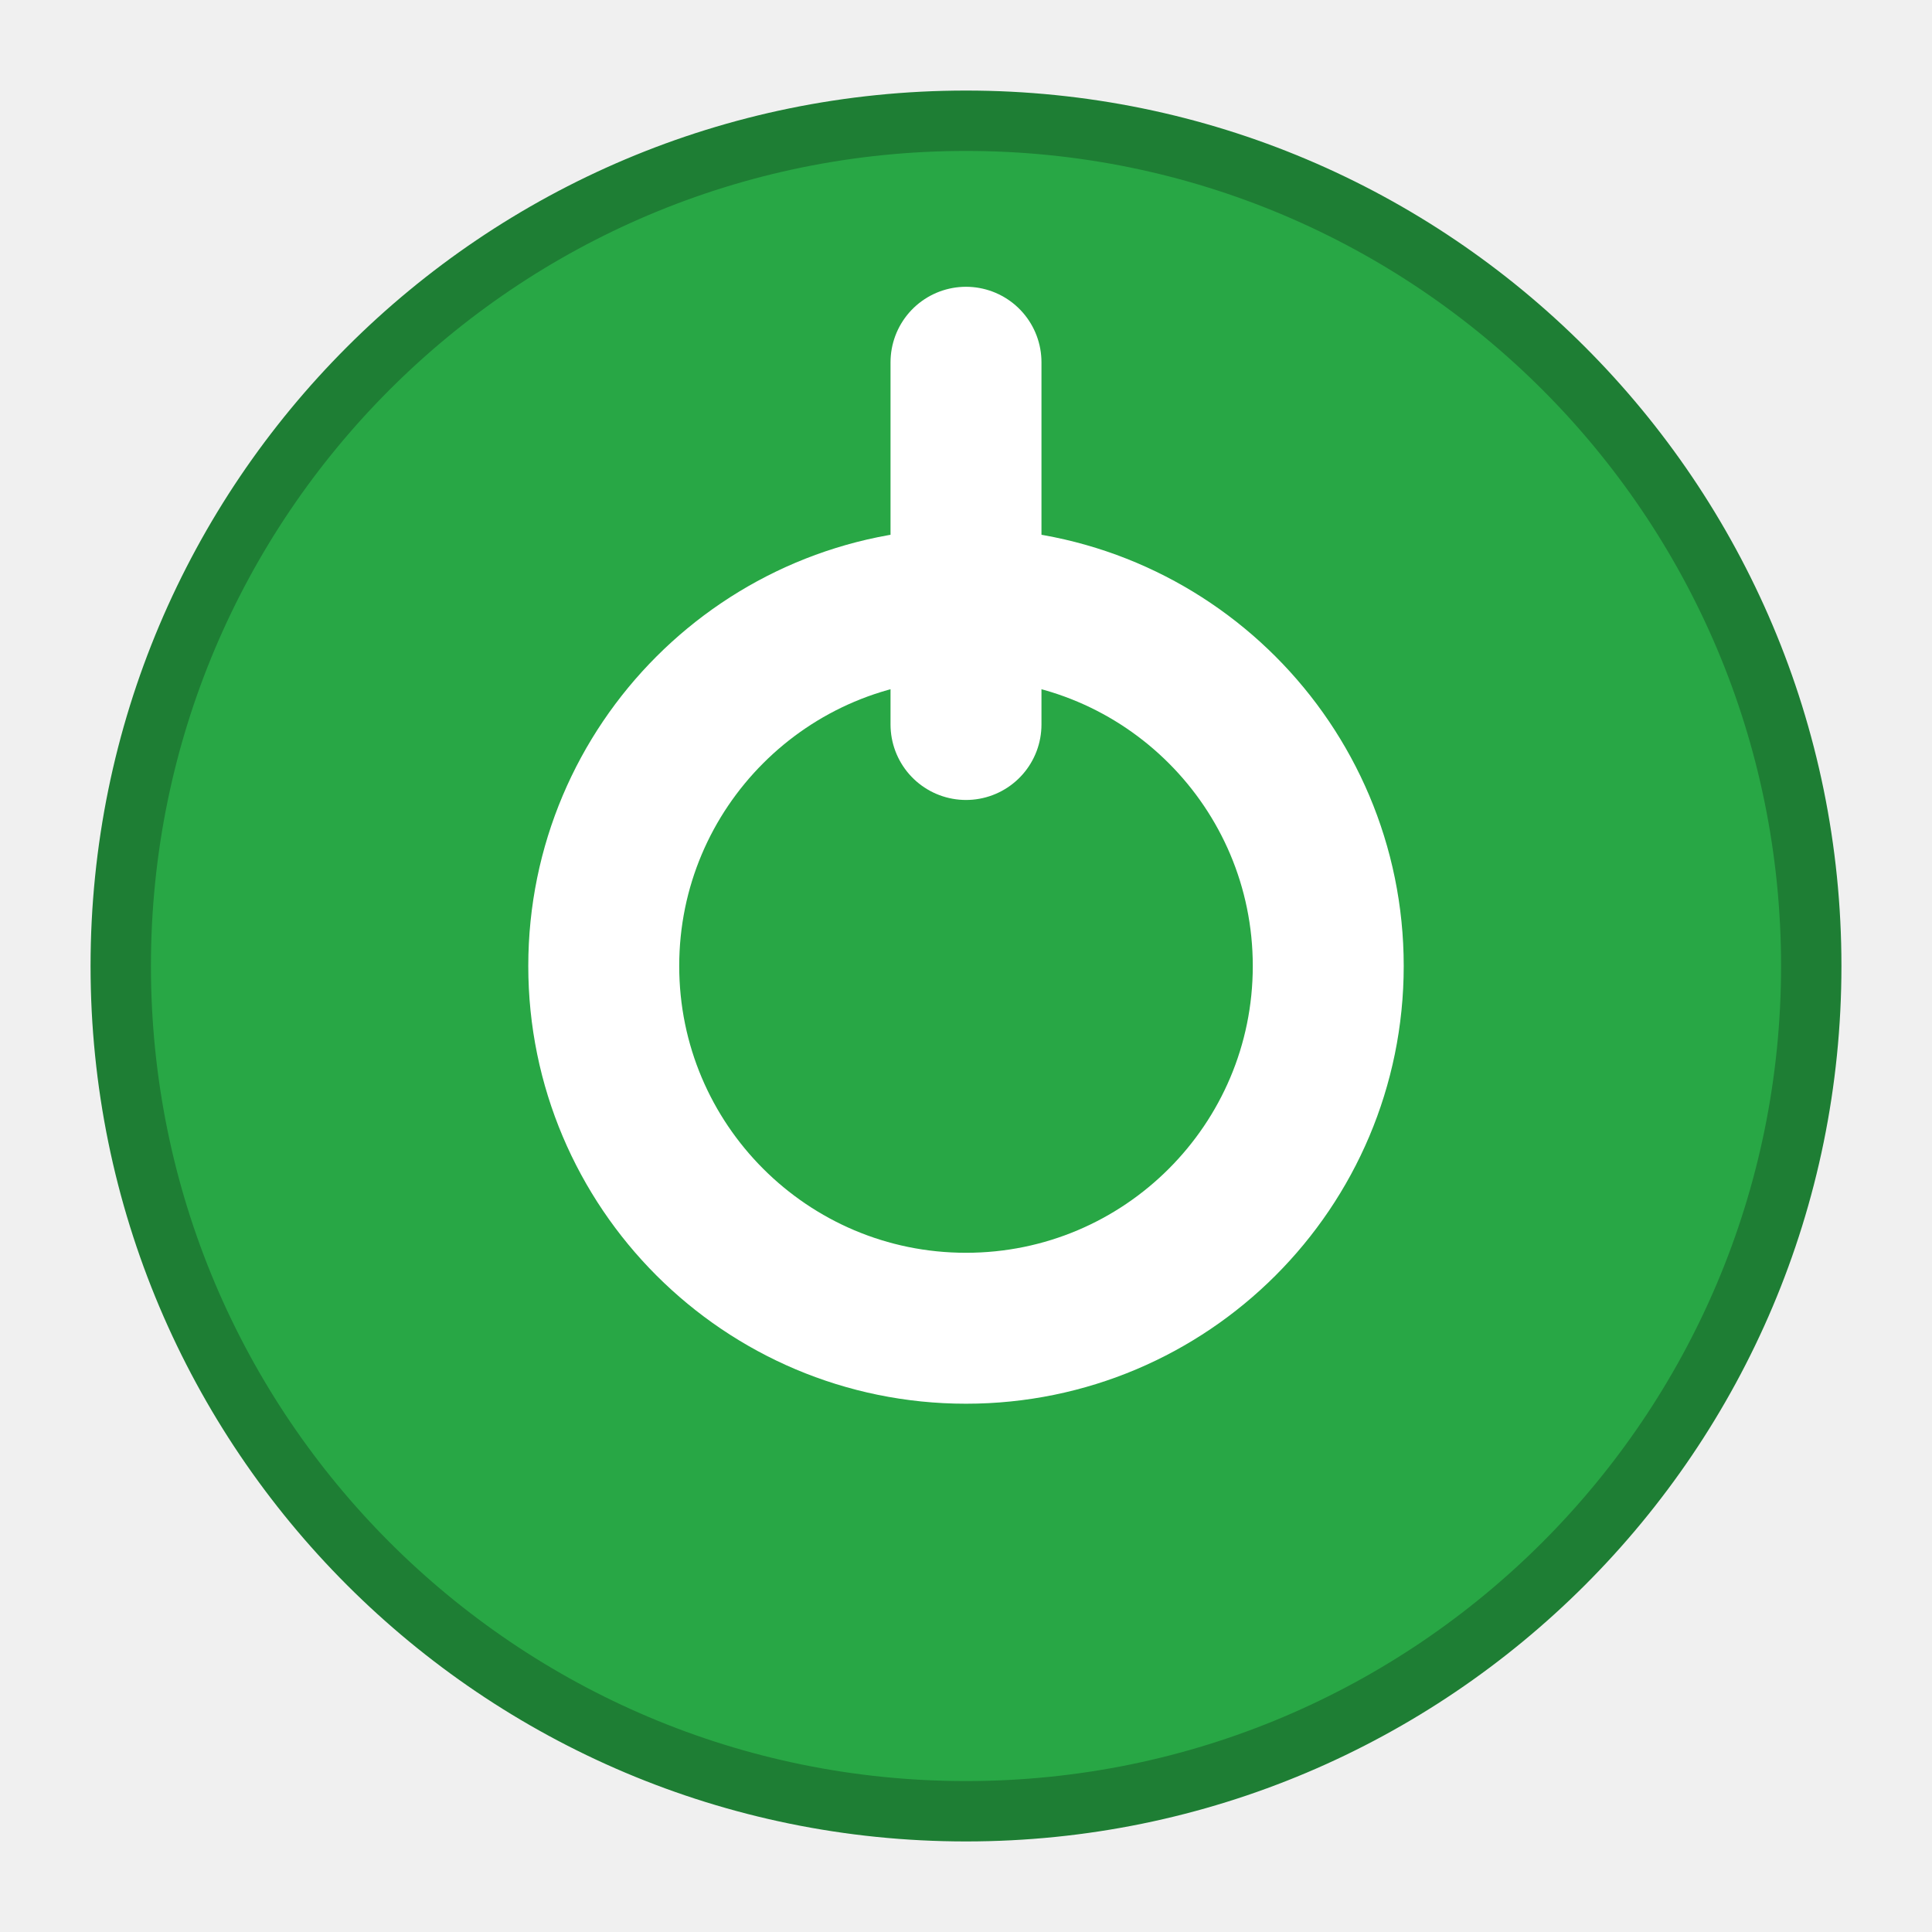
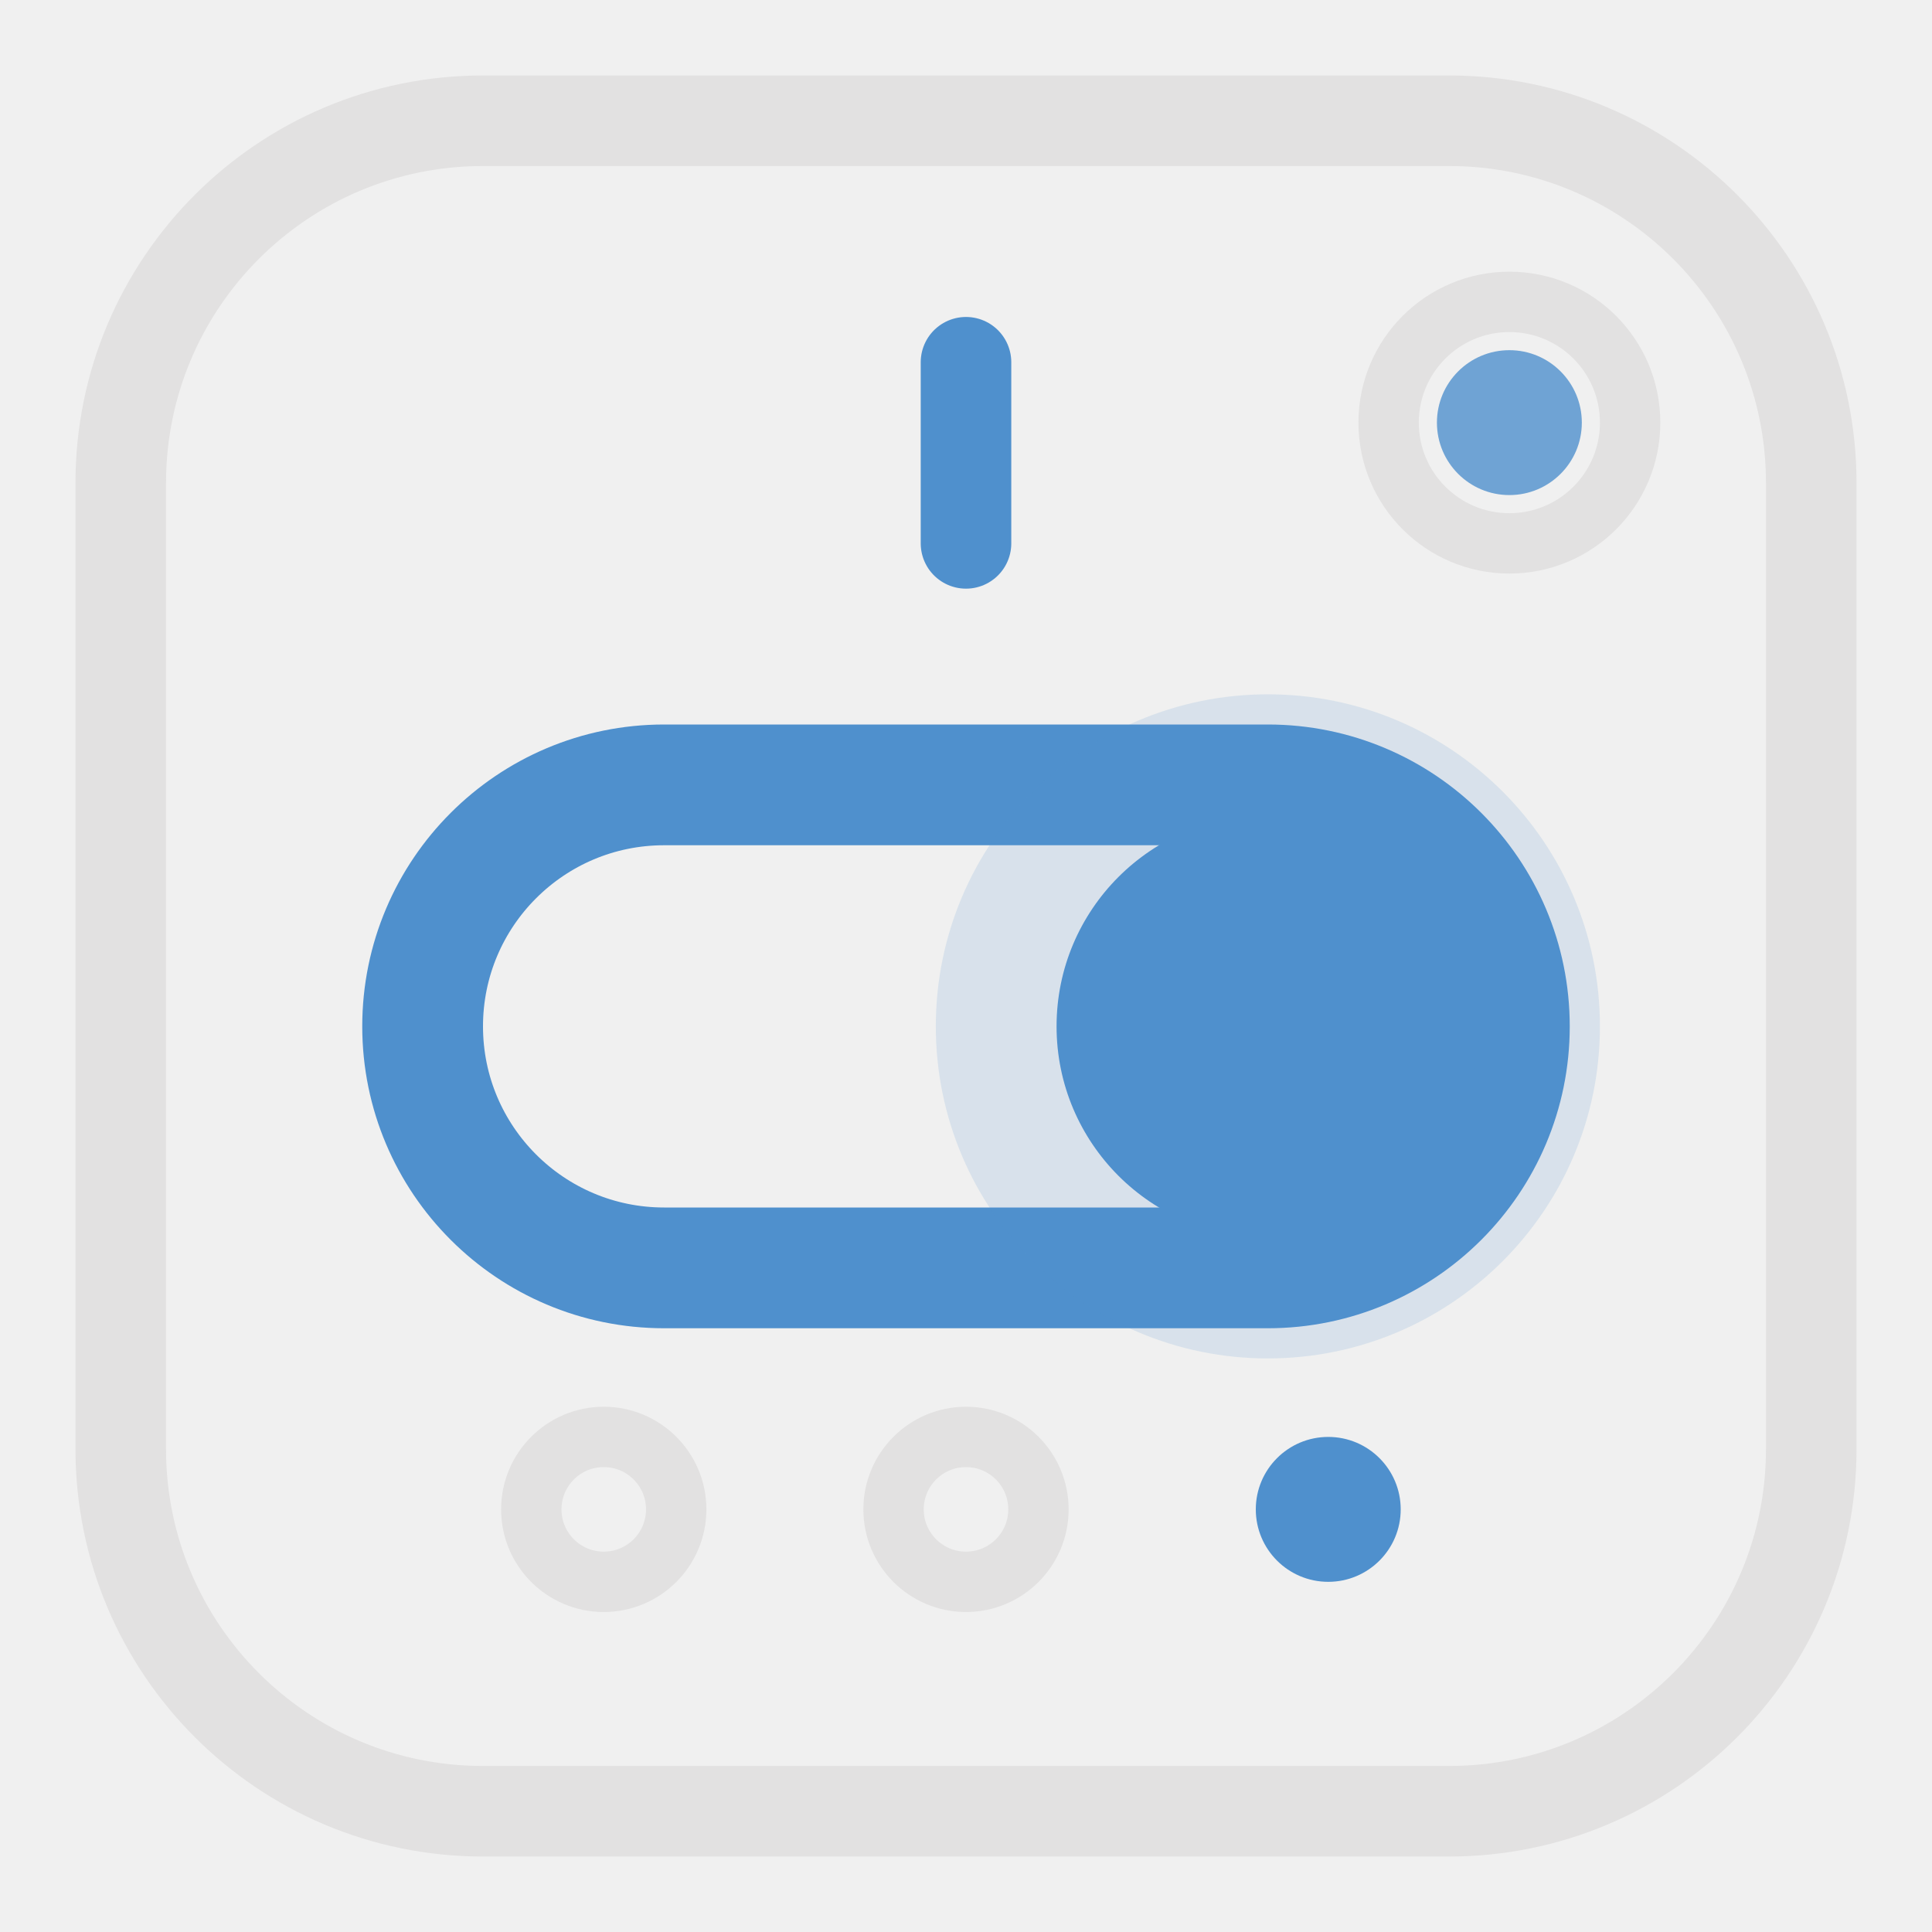
<svg xmlns="http://www.w3.org/2000/svg" width="32" height="32" viewBox="0 0 32 32">
-   <circle cx="16" cy="16" r="14" fill="#28A745" stroke="#1E7E34" stroke-width="1" />
-   <circle cx="16" cy="16" r="6" fill="none" stroke="#FFFFFF" stroke-width="2.5" />
-   <path d="M16 6 L16 12" stroke="#FFFFFF" stroke-width="2.5" stroke-linecap="round" />
+   <rect x="2" y="2" width="28" height="28" rx="6" fill="none" stroke="#e2e1e1" stroke-width="1.5" />
+   <circle cx="25" cy="7" r="2" fill="none" stroke="#e2e1e1" stroke-width="1" />
+   <rect x="7" y="13" width="18" height="8" rx="4" fill="none" stroke="#4f90cd" stroke-width="2" />
+   <circle cx="21" cy="17" r="3.5" fill="#4f90cd" />
+   <circle cx="21" cy="17" r="5.5" fill="#4f90cd" opacity="0.15" />
+   <line x1="16" y1="6" x2="16" y2="9" stroke="#4f90cd" stroke-width="1.5" stroke-linecap="round" />
+   <circle cx="10" cy="25" r="1.2" fill="none" stroke="#e2e1e1" stroke-width="1" />
+   <circle cx="16" cy="25" r="1.2" fill="none" stroke="#e2e1e1" stroke-width="1" />
+   <circle cx="22" cy="25" r="1.2" fill="#4f90cd" />
+   <circle cx="25" cy="7" r="1.2" fill="#4f90cd" opacity="0.8" />
</svg>
